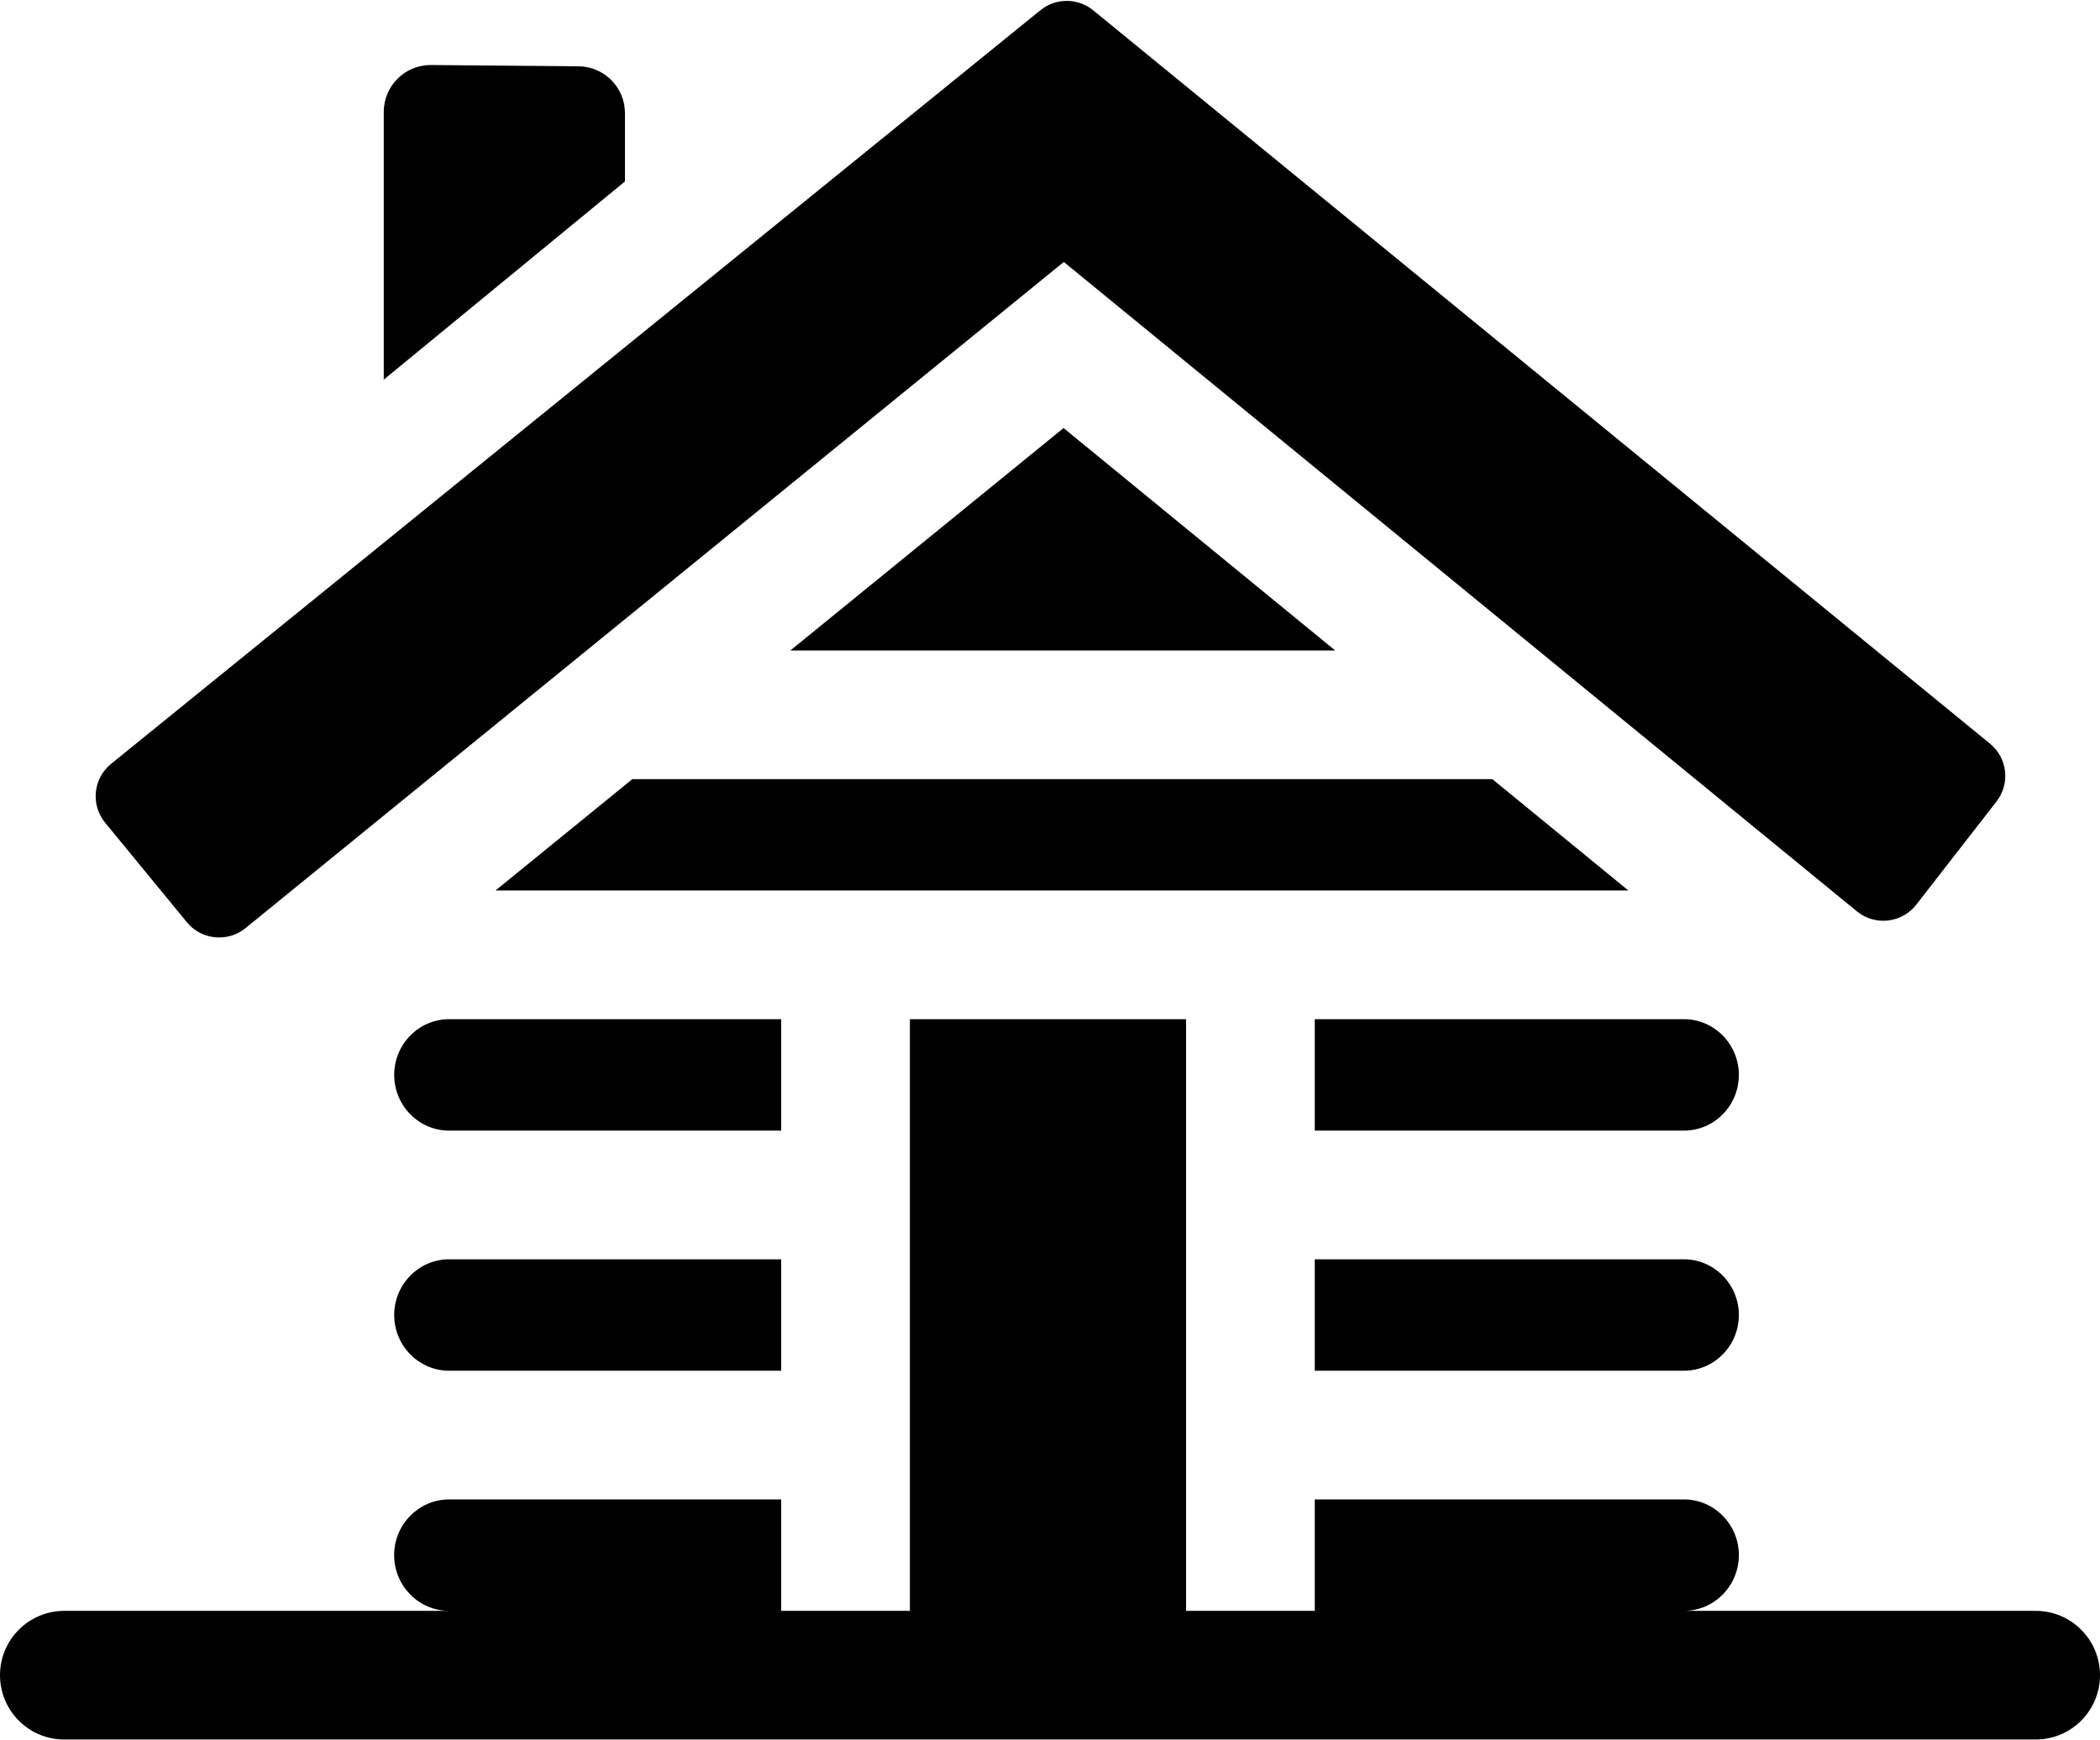
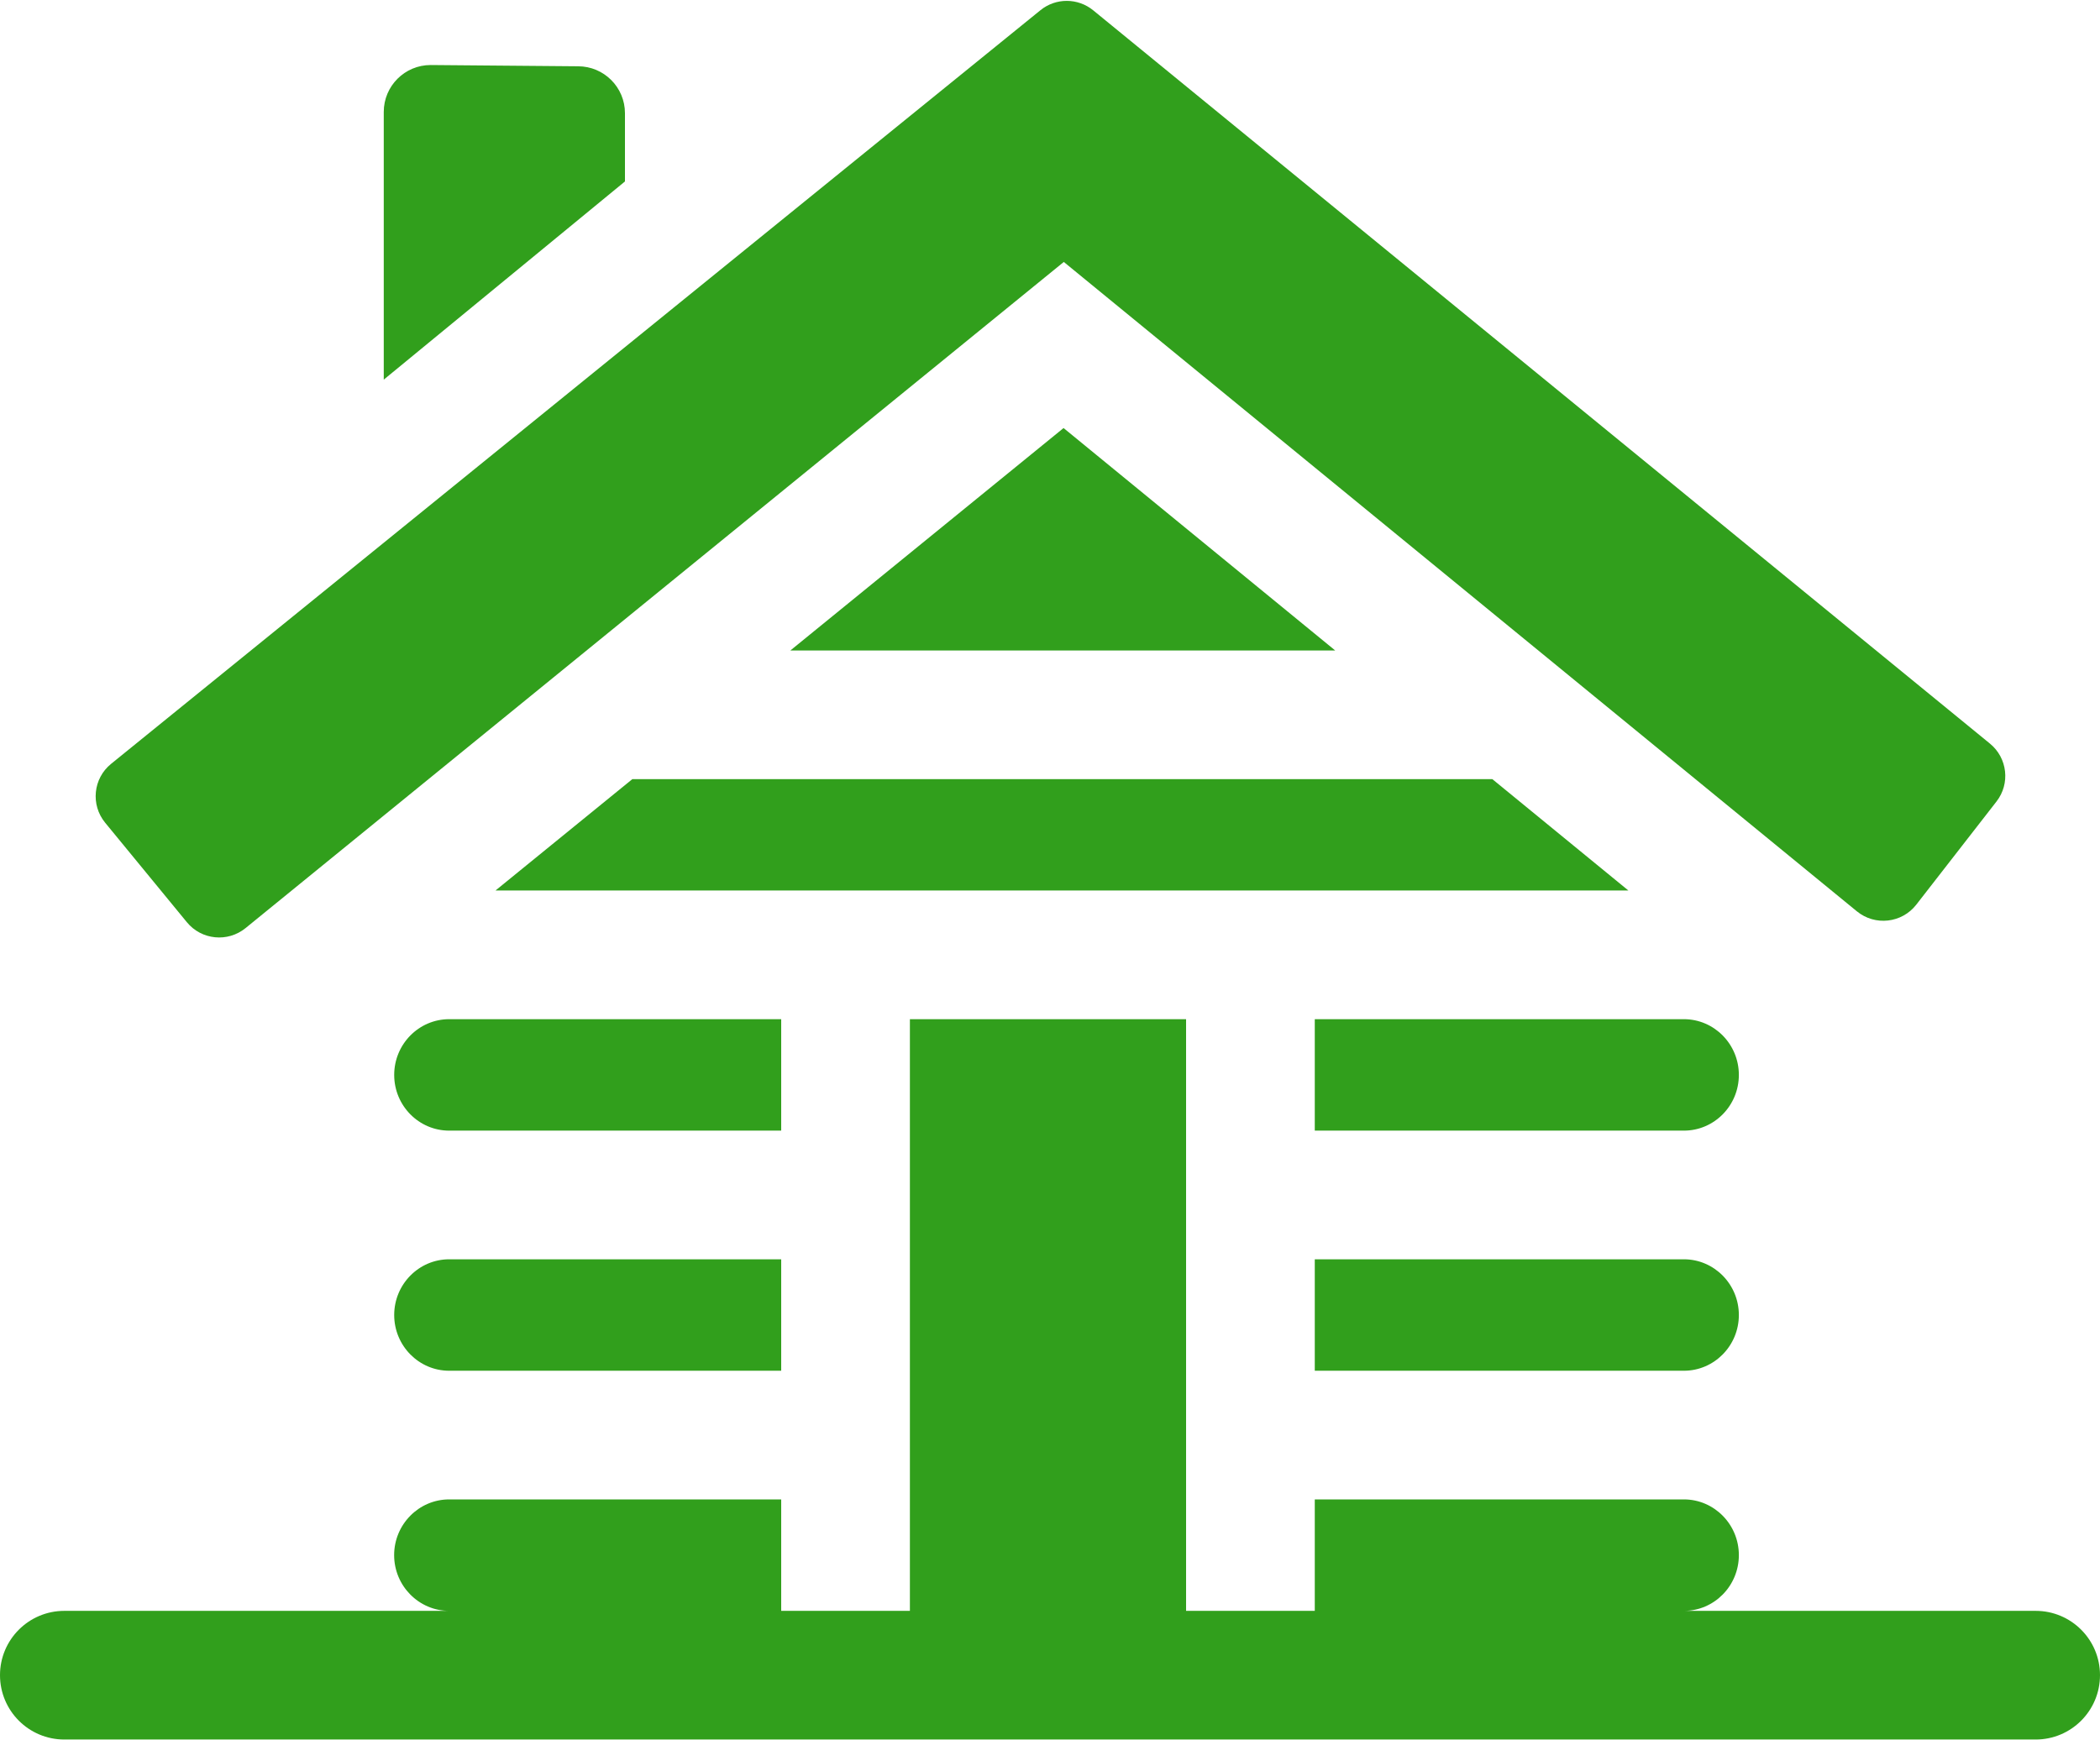
- <svg xmlns="http://www.w3.org/2000/svg" width="35" height="29" viewBox="0 0 35 29" fill="%319F1C">
-   <path d="M13.173 10.844H22.253L17.726 7.136L13.173 10.844Z" fill="%319F1C" />
-   <path d="M1.752 13.715L3.115 15.375C3.358 15.671 3.795 15.714 4.092 15.473L17.73 4.367L30.948 15.193C31.251 15.441 31.698 15.39 31.938 15.082L33.275 13.362C33.507 13.064 33.458 12.636 33.166 12.397L18.22 0.172C17.964 -0.037 17.597 -0.038 17.341 0.17L1.852 12.734C1.552 12.977 1.508 13.417 1.752 13.715Z" fill="%319F1C" />
-   <path d="M13.02 16.991H7.486C6.981 16.991 6.57 17.408 6.57 17.92C6.57 18.433 6.981 18.849 7.486 18.849H13.02V16.991Z" fill="%319F1C" />
-   <path d="M24.872 12.989H10.539L8.258 14.846H27.14L24.872 12.989Z" fill="%319F1C" />
-   <path d="M6.57 21.923C6.57 22.435 6.981 22.852 7.486 22.852H13.02V20.994H7.486C6.981 20.994 6.57 21.411 6.57 21.923Z" fill="%319F1C" />
-   <path d="M28.065 16.991H21.913V18.849H28.065C28.57 18.849 28.981 18.433 28.981 17.92C28.981 17.408 28.57 16.991 28.065 16.991Z" fill="%319F1C" />
-   <path d="M10.416 1.887C10.416 1.455 10.066 1.105 9.634 1.105L7.178 1.084C6.746 1.084 6.396 1.434 6.396 1.866V6.329L10.416 3.025V1.887H10.416Z" fill="%319F1C" />
-   <path d="M33.928 26.855H28.065C28.57 26.855 28.981 26.438 28.981 25.926C28.981 25.414 28.57 24.997 28.065 24.997H21.913V26.855H19.768V16.991H15.165V26.855H13.02V24.997H7.486C6.981 24.997 6.569 25.414 6.569 25.926C6.569 26.438 6.981 26.855 7.486 26.855H1.072C0.48 26.855 0 27.335 0 27.927C0 28.52 0.48 29 1.072 29H33.928C34.52 29 35 28.52 35 27.927C35 27.335 34.52 26.855 33.928 26.855Z" fill="%319F1C" />
-   <path d="M28.981 21.923C28.981 21.411 28.57 20.994 28.065 20.994H21.913V22.852H28.065C28.57 22.852 28.981 22.435 28.981 21.923Z" fill="%319F1C" />
+ <svg xmlns="http://www.w3.org/2000/svg" width="35" height="29" viewBox="0 0 35 29" fill="green">
+   <path d="M13.173 10.844H22.253L17.726 7.136L13.173 10.844Z" fill="rgb(49, 159, 28)" />
+   <path d="M1.752 13.715L3.115 15.375C3.358 15.671 3.795 15.714 4.092 15.473L17.73 4.367L30.948 15.193C31.251 15.441 31.698 15.39 31.938 15.082L33.275 13.362C33.507 13.064 33.458 12.636 33.166 12.397L18.22 0.172C17.964 -0.037 17.597 -0.038 17.341 0.17L1.852 12.734C1.552 12.977 1.508 13.417 1.752 13.715Z" fill="rgb(49, 159, 28)" />
+   <path d="M13.02 16.991H7.486C6.981 16.991 6.57 17.408 6.57 17.92C6.57 18.433 6.981 18.849 7.486 18.849H13.02V16.991Z" fill="rgb(49, 159, 28)" />
+   <path d="M24.872 12.989H10.539L8.258 14.846H27.14L24.872 12.989Z" fill="rgb(49, 159, 28)" />
+   <path d="M6.57 21.923C6.57 22.435 6.981 22.852 7.486 22.852H13.02V20.994H7.486C6.981 20.994 6.57 21.411 6.57 21.923Z" fill="rgb(49, 159, 28)" />
+   <path d="M28.065 16.991H21.913V18.849H28.065C28.57 18.849 28.981 18.433 28.981 17.92C28.981 17.408 28.57 16.991 28.065 16.991Z" fill="rgb(49, 159, 28)" />
+   <path d="M10.416 1.887C10.416 1.455 10.066 1.105 9.634 1.105L7.178 1.084C6.746 1.084 6.396 1.434 6.396 1.866V6.329L10.416 3.025V1.887H10.416Z" fill="rgb(49, 159, 28)" />
+   <path d="M33.928 26.855H28.065C28.57 26.855 28.981 26.438 28.981 25.926C28.981 25.414 28.57 24.997 28.065 24.997H21.913V26.855H19.768V16.991H15.165V26.855H13.02V24.997H7.486C6.981 24.997 6.569 25.414 6.569 25.926C6.569 26.438 6.981 26.855 7.486 26.855H1.072C0.48 26.855 0 27.335 0 27.927C0 28.52 0.48 29 1.072 29H33.928C34.52 29 35 28.52 35 27.927C35 27.335 34.52 26.855 33.928 26.855Z" fill="rgb(49, 159, 28)" />
+   <path d="M28.981 21.923C28.981 21.411 28.57 20.994 28.065 20.994H21.913V22.852H28.065C28.57 22.852 28.981 22.435 28.981 21.923Z" fill="rgb(49, 159, 28)" />
</svg>
